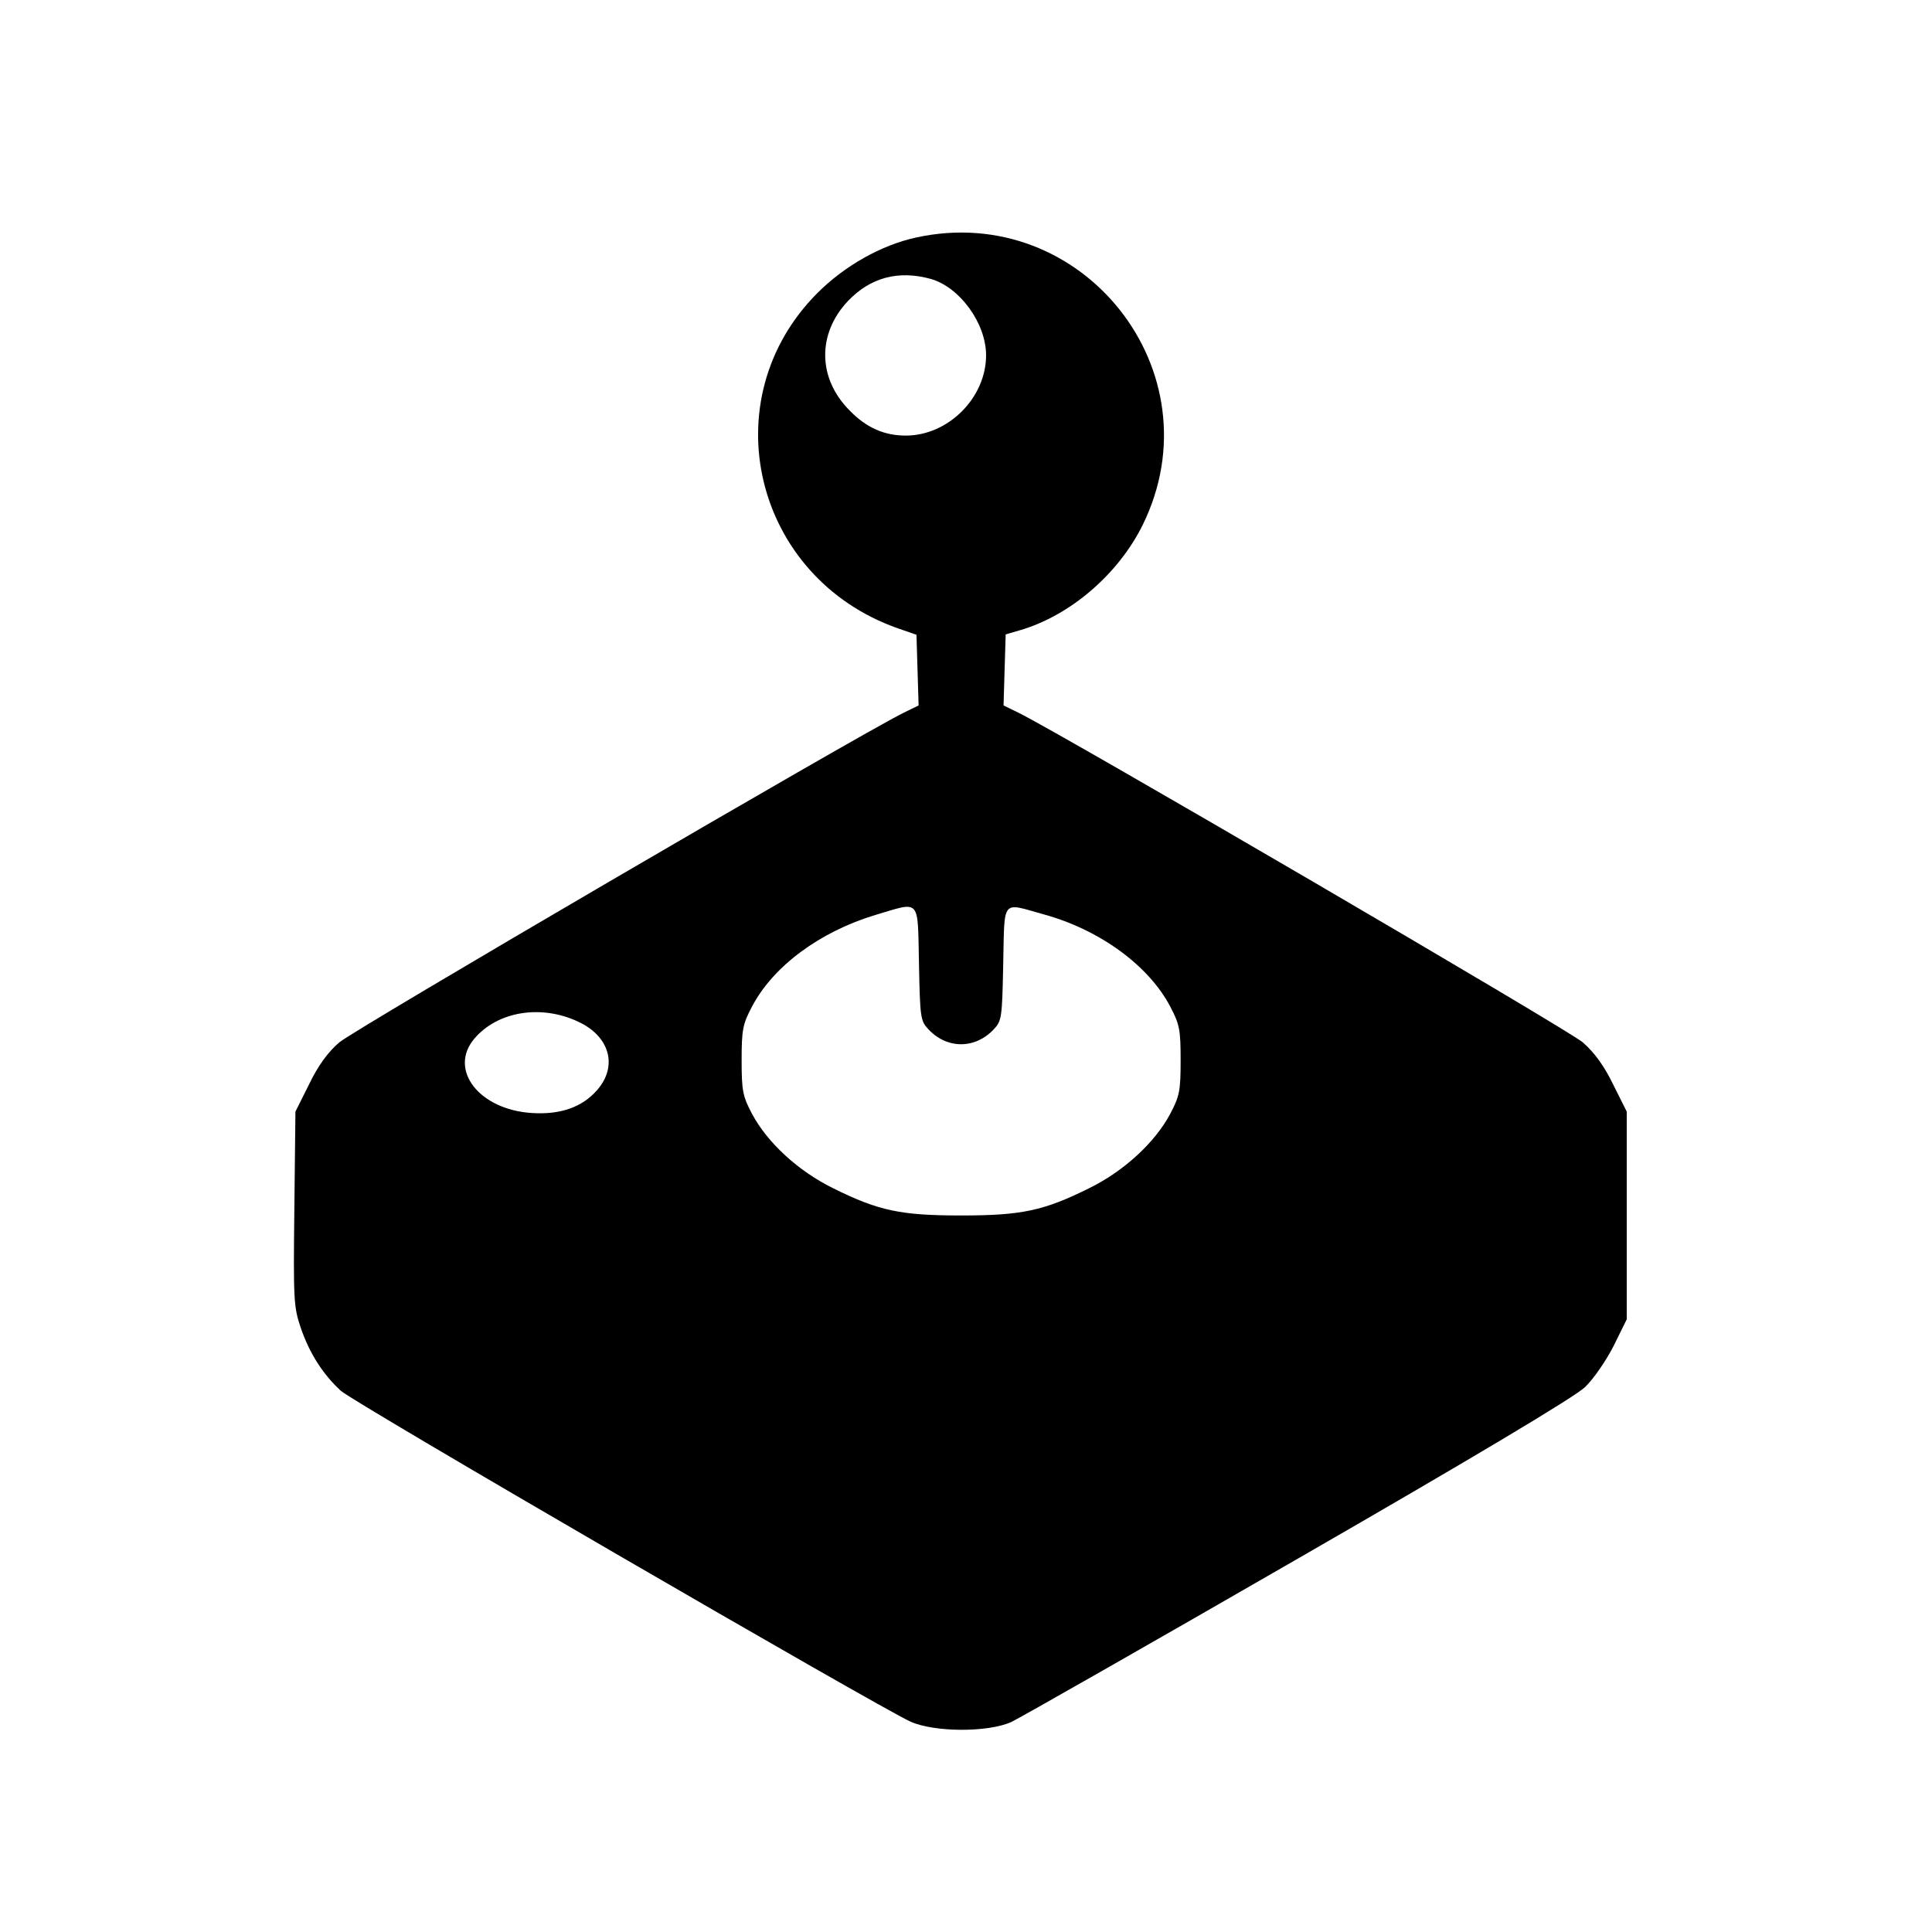
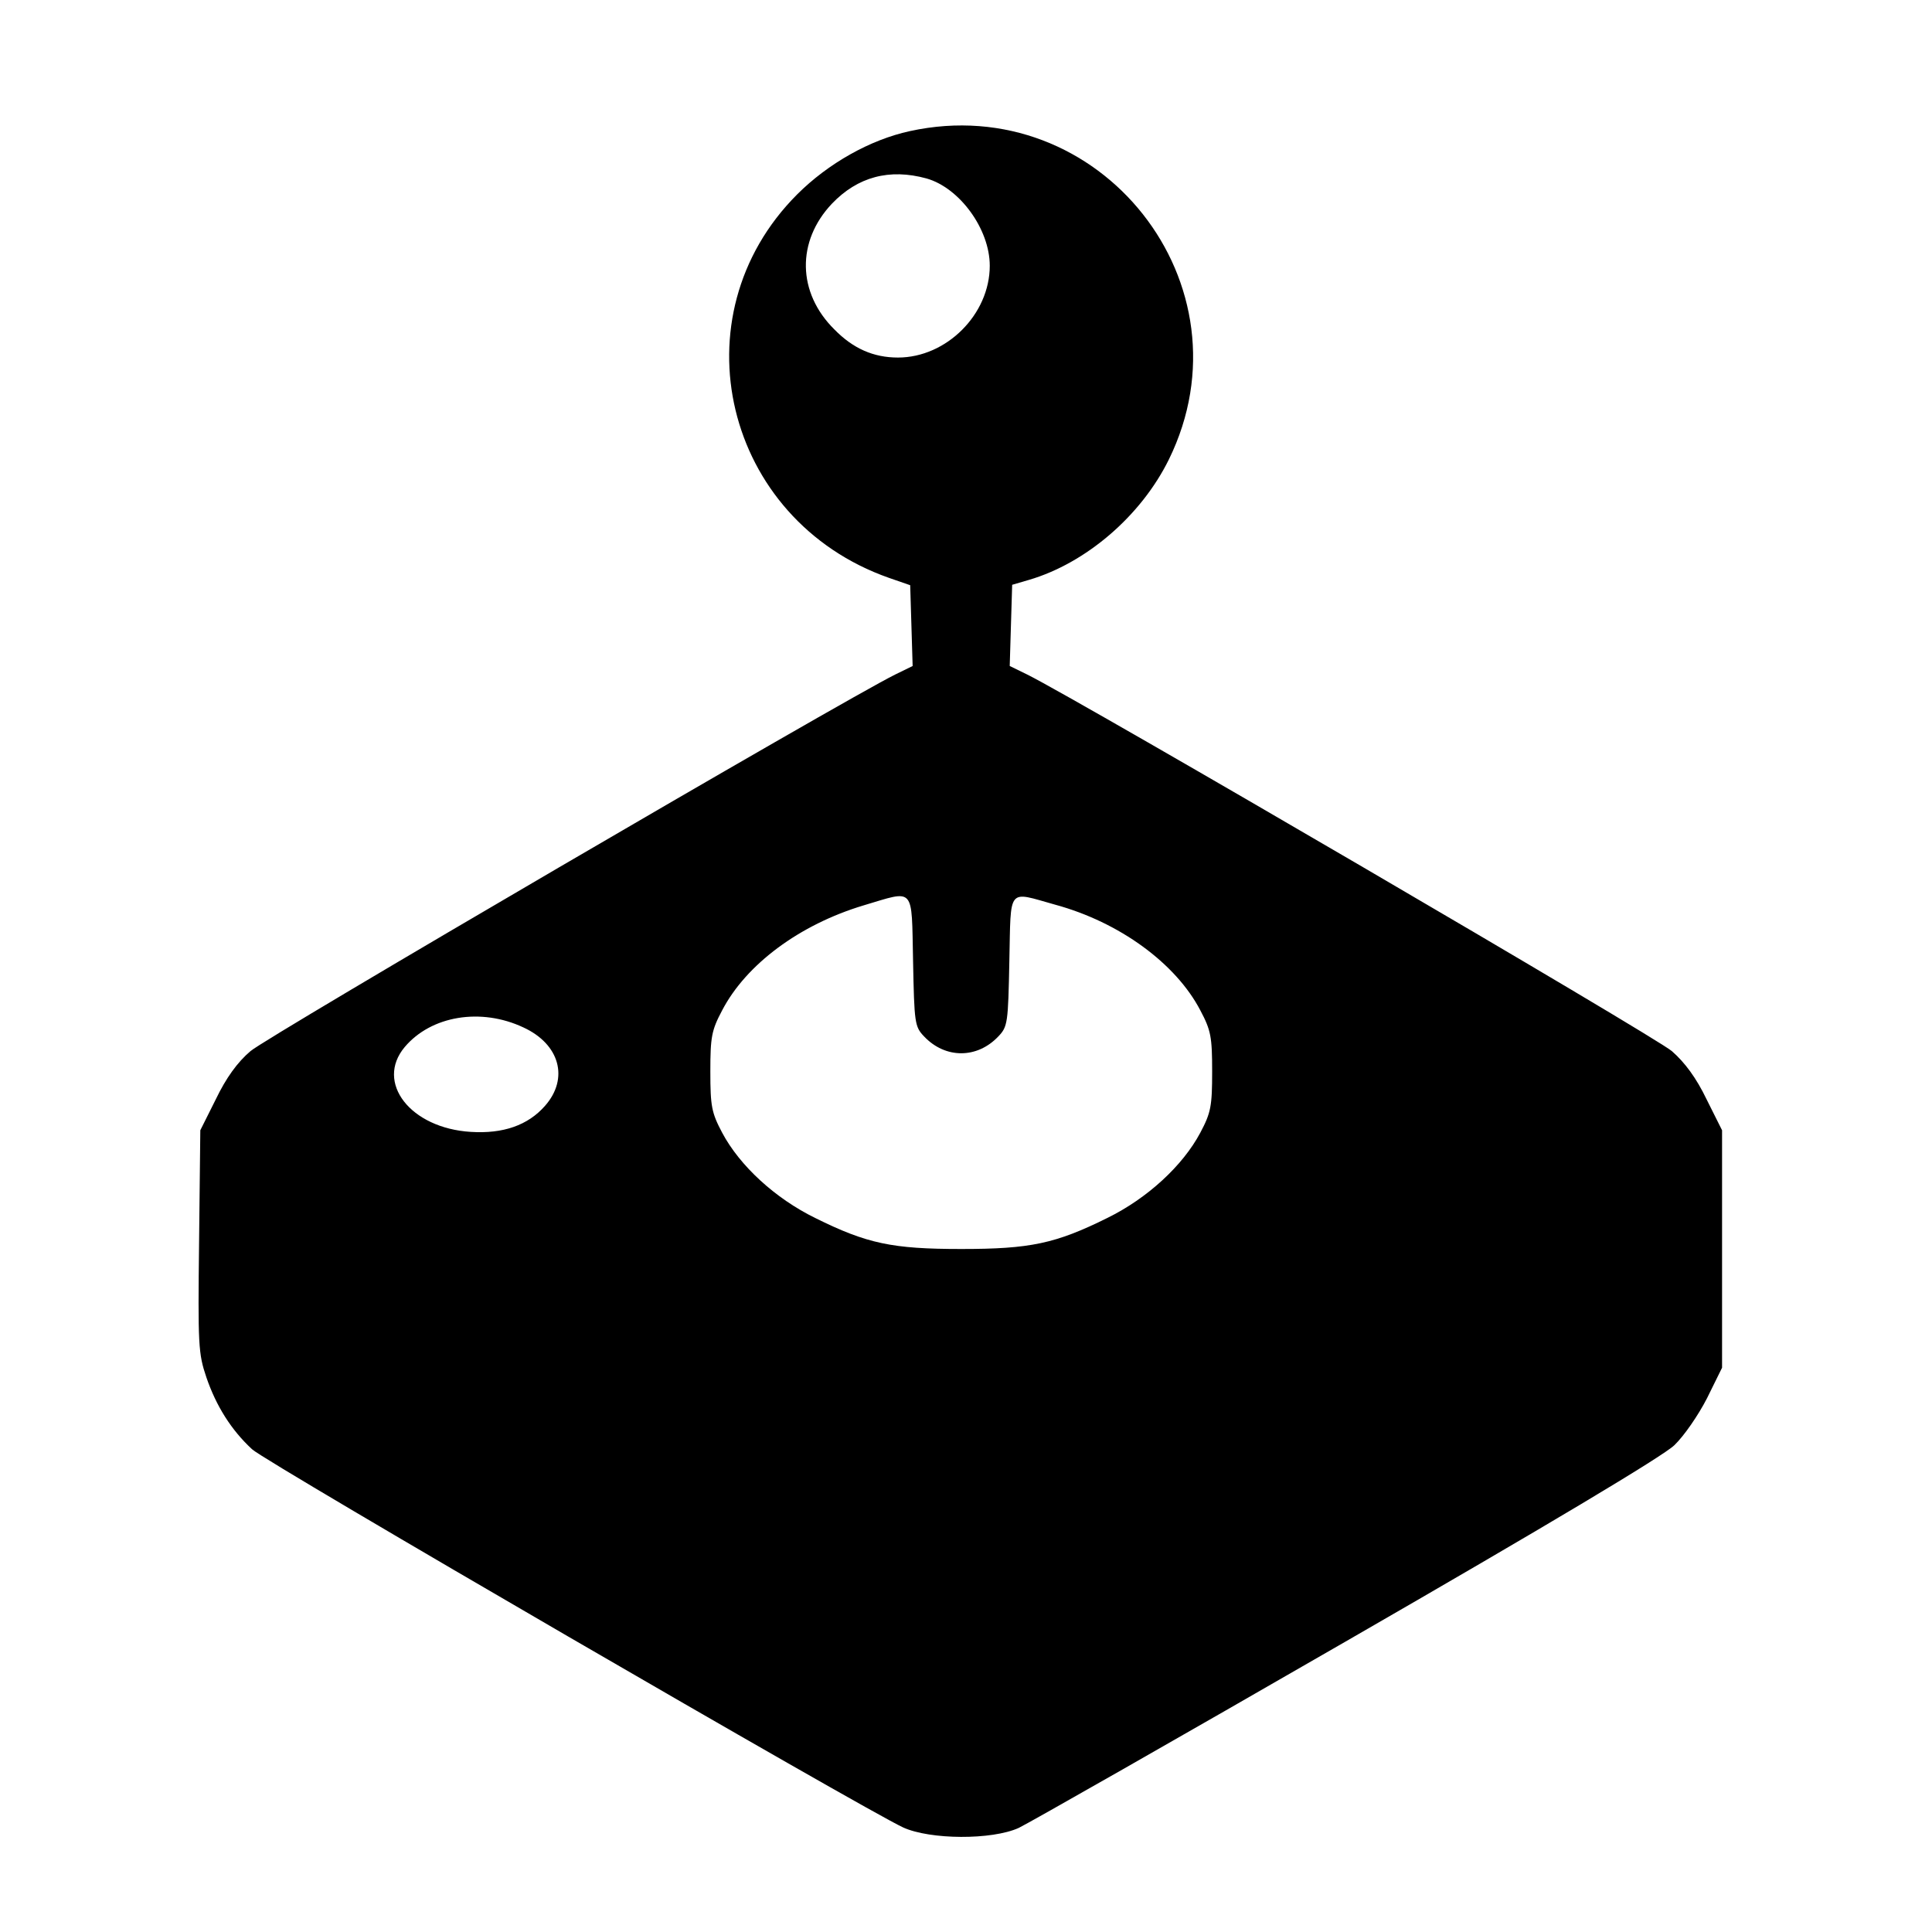
<svg viewBox="0 0 512 512" class="s-ion-icon">
-   <path d="m 242.781,62.943 c -9.175,1.988 -18.916,7.474 -26.107,14.661 -28.281,28.281 -16.932,75.483 21.281,88.913 l 4.919,1.705 0.283,9.365 0.283,9.365 -4.069,1.988 c -12.195,6.045 -145.662,83.99 -149.444,87.298 -3.024,2.555 -5.677,6.243 -8.041,11.163 l -3.595,7.187 -0.283,25.726 c -0.283,24.119 -0.19,26.014 1.701,31.593 2.271,6.62 5.77,12.203 10.596,16.649 3.029,2.931 142.261,83.71 150.962,87.682 6.243,2.838 20.528,2.931 26.767,0.097 2.365,-1.134 36.606,-20.621 76.143,-43.416 46.161,-26.581 73.212,-42.752 75.86,-45.307 2.271,-2.174 5.579,-7.001 7.567,-10.879 l 3.498,-7.094 v -27.524 -27.524 l -3.595,-7.187 c -2.365,-4.919 -5.012,-8.515 -8.041,-11.163 -3.782,-3.312 -137.248,-81.253 -149.448,-87.306 l -4.069,-1.988 0.283,-9.458 0.283,-9.365 3.879,-1.134 c 13.244,-3.879 26.01,-14.851 32.444,-27.905 19.872,-40.485 -15.884,-85.791 -60.057,-76.143 z m 3.879,10.972 c 7.66,2.174 14.661,11.73 14.661,20.24 0,11.256 -10.025,21.281 -21.281,21.281 -5.676,0 -10.406,-2.081 -14.754,-6.527 -8.608,-8.515 -8.798,-20.431 -0.567,-29.136 5.956,-6.239 13.333,-8.227 21.941,-5.859 z m -3.122,181.417 c 0.283,14.378 0.377,15.228 2.555,17.499 4.919,5.203 12.296,5.203 17.216,0 2.174,-2.271 2.271,-3.122 2.555,-17.499 0.381,-17.309 -0.567,-16.175 10.596,-13.054 14.944,4.065 27.998,13.62 33.674,24.5 2.462,4.636 2.745,6.15 2.745,14.187 0,8.041 -0.283,9.551 -2.745,14.187 -4.069,7.66 -12.296,15.228 -21.564,19.771 -12.013,5.96 -17.876,7.191 -33.861,7.191 -15.985,0 -21.852,-1.231 -33.861,-7.191 -9.272,-4.539 -17.499,-12.106 -21.568,-19.771 -2.458,-4.636 -2.741,-6.146 -2.741,-14.187 0,-8.041 0.283,-9.555 2.741,-14.187 5.579,-10.689 17.973,-19.864 32.727,-24.309 12.098,-3.595 11.155,-4.636 11.531,12.863 z m -90.33,15.418 c 8.418,3.879 10.592,11.823 5.012,18.159 -3.972,4.543 -9.742,6.527 -17.216,6.053 -13.997,-0.85 -22.228,-11.446 -15.325,-19.673 6.15,-7.28 17.689,-9.175 27.528,-4.539 z" />
+   <path d="m 241.105,34.751 c -10.487,2.272 -21.622,8.543 -29.842,16.758 -32.327,32.327 -19.355,86.281 24.325,101.632 l 5.623,1.948 0.324,10.705 0.324,10.705 -4.651,2.272 c -13.94,6.91 -166.499,96.004 -170.822,99.785 -3.457,2.92 -6.489,7.136 -9.191,12.76 l -4.11,8.215 -0.324,29.407 c -0.324,27.569 -0.218,29.735 1.944,36.113 2.596,7.567 6.595,13.949 12.112,19.031 3.462,3.351 162.611,95.685 172.557,100.225 7.136,3.244 23.464,3.351 30.596,0.111 2.703,-1.296 41.842,-23.571 87.035,-49.627 52.764,-30.383 83.685,-48.868 86.711,-51.788 2.596,-2.485 6.377,-8.002 8.65,-12.436 l 3.999,-8.108 v -31.462 -31.462 l -4.11,-8.215 c -2.703,-5.623 -5.729,-9.733 -9.191,-12.76 -4.323,-3.786 -156.882,-92.876 -170.826,-99.795 l -4.651,-2.272 0.324,-10.811 0.324,-10.705 4.434,-1.296 c 15.138,-4.434 29.731,-16.976 37.085,-31.897 22.715,-46.276 -18.156,-98.064 -68.648,-87.035 z m 4.434,12.542 c 8.756,2.485 16.758,13.407 16.758,23.136 0,12.866 -11.459,24.325 -24.325,24.325 -6.489,0 -11.894,-2.379 -16.865,-7.46 -9.839,-9.733 -10.057,-23.353 -0.648,-33.304 6.808,-7.132 15.24,-9.404 25.079,-6.697 z m -3.568,207.369 c 0.324,16.434 0.43,17.406 2.92,20.002 5.623,5.947 14.055,5.947 19.678,0 2.485,-2.596 2.596,-3.568 2.92,-20.002 0.435,-19.785 -0.648,-18.489 12.112,-14.921 17.082,4.647 32.003,15.569 38.492,28.004 2.814,5.299 3.138,7.03 3.138,16.217 0,9.191 -0.324,10.918 -3.138,16.217 -4.651,8.756 -14.055,17.406 -24.649,22.599 -13.731,6.812 -20.433,8.219 -38.704,8.219 -18.272,0 -24.978,-1.407 -38.704,-8.219 -10.598,-5.188 -20.002,-13.838 -24.654,-22.599 -2.809,-5.299 -3.133,-7.025 -3.133,-16.217 0,-9.191 0.324,-10.922 3.133,-16.217 6.377,-12.218 20.544,-22.705 37.409,-27.787 13.829,-4.11 12.75,-5.299 13.181,14.703 z m -103.252,17.624 c 9.622,4.434 12.107,13.514 5.73,20.757 -4.54,5.193 -11.135,7.46 -19.678,6.919 -15.999,-0.972 -25.408,-13.084 -17.517,-22.488 7.03,-8.321 20.22,-10.487 31.466,-5.188 z" />
</svg>
